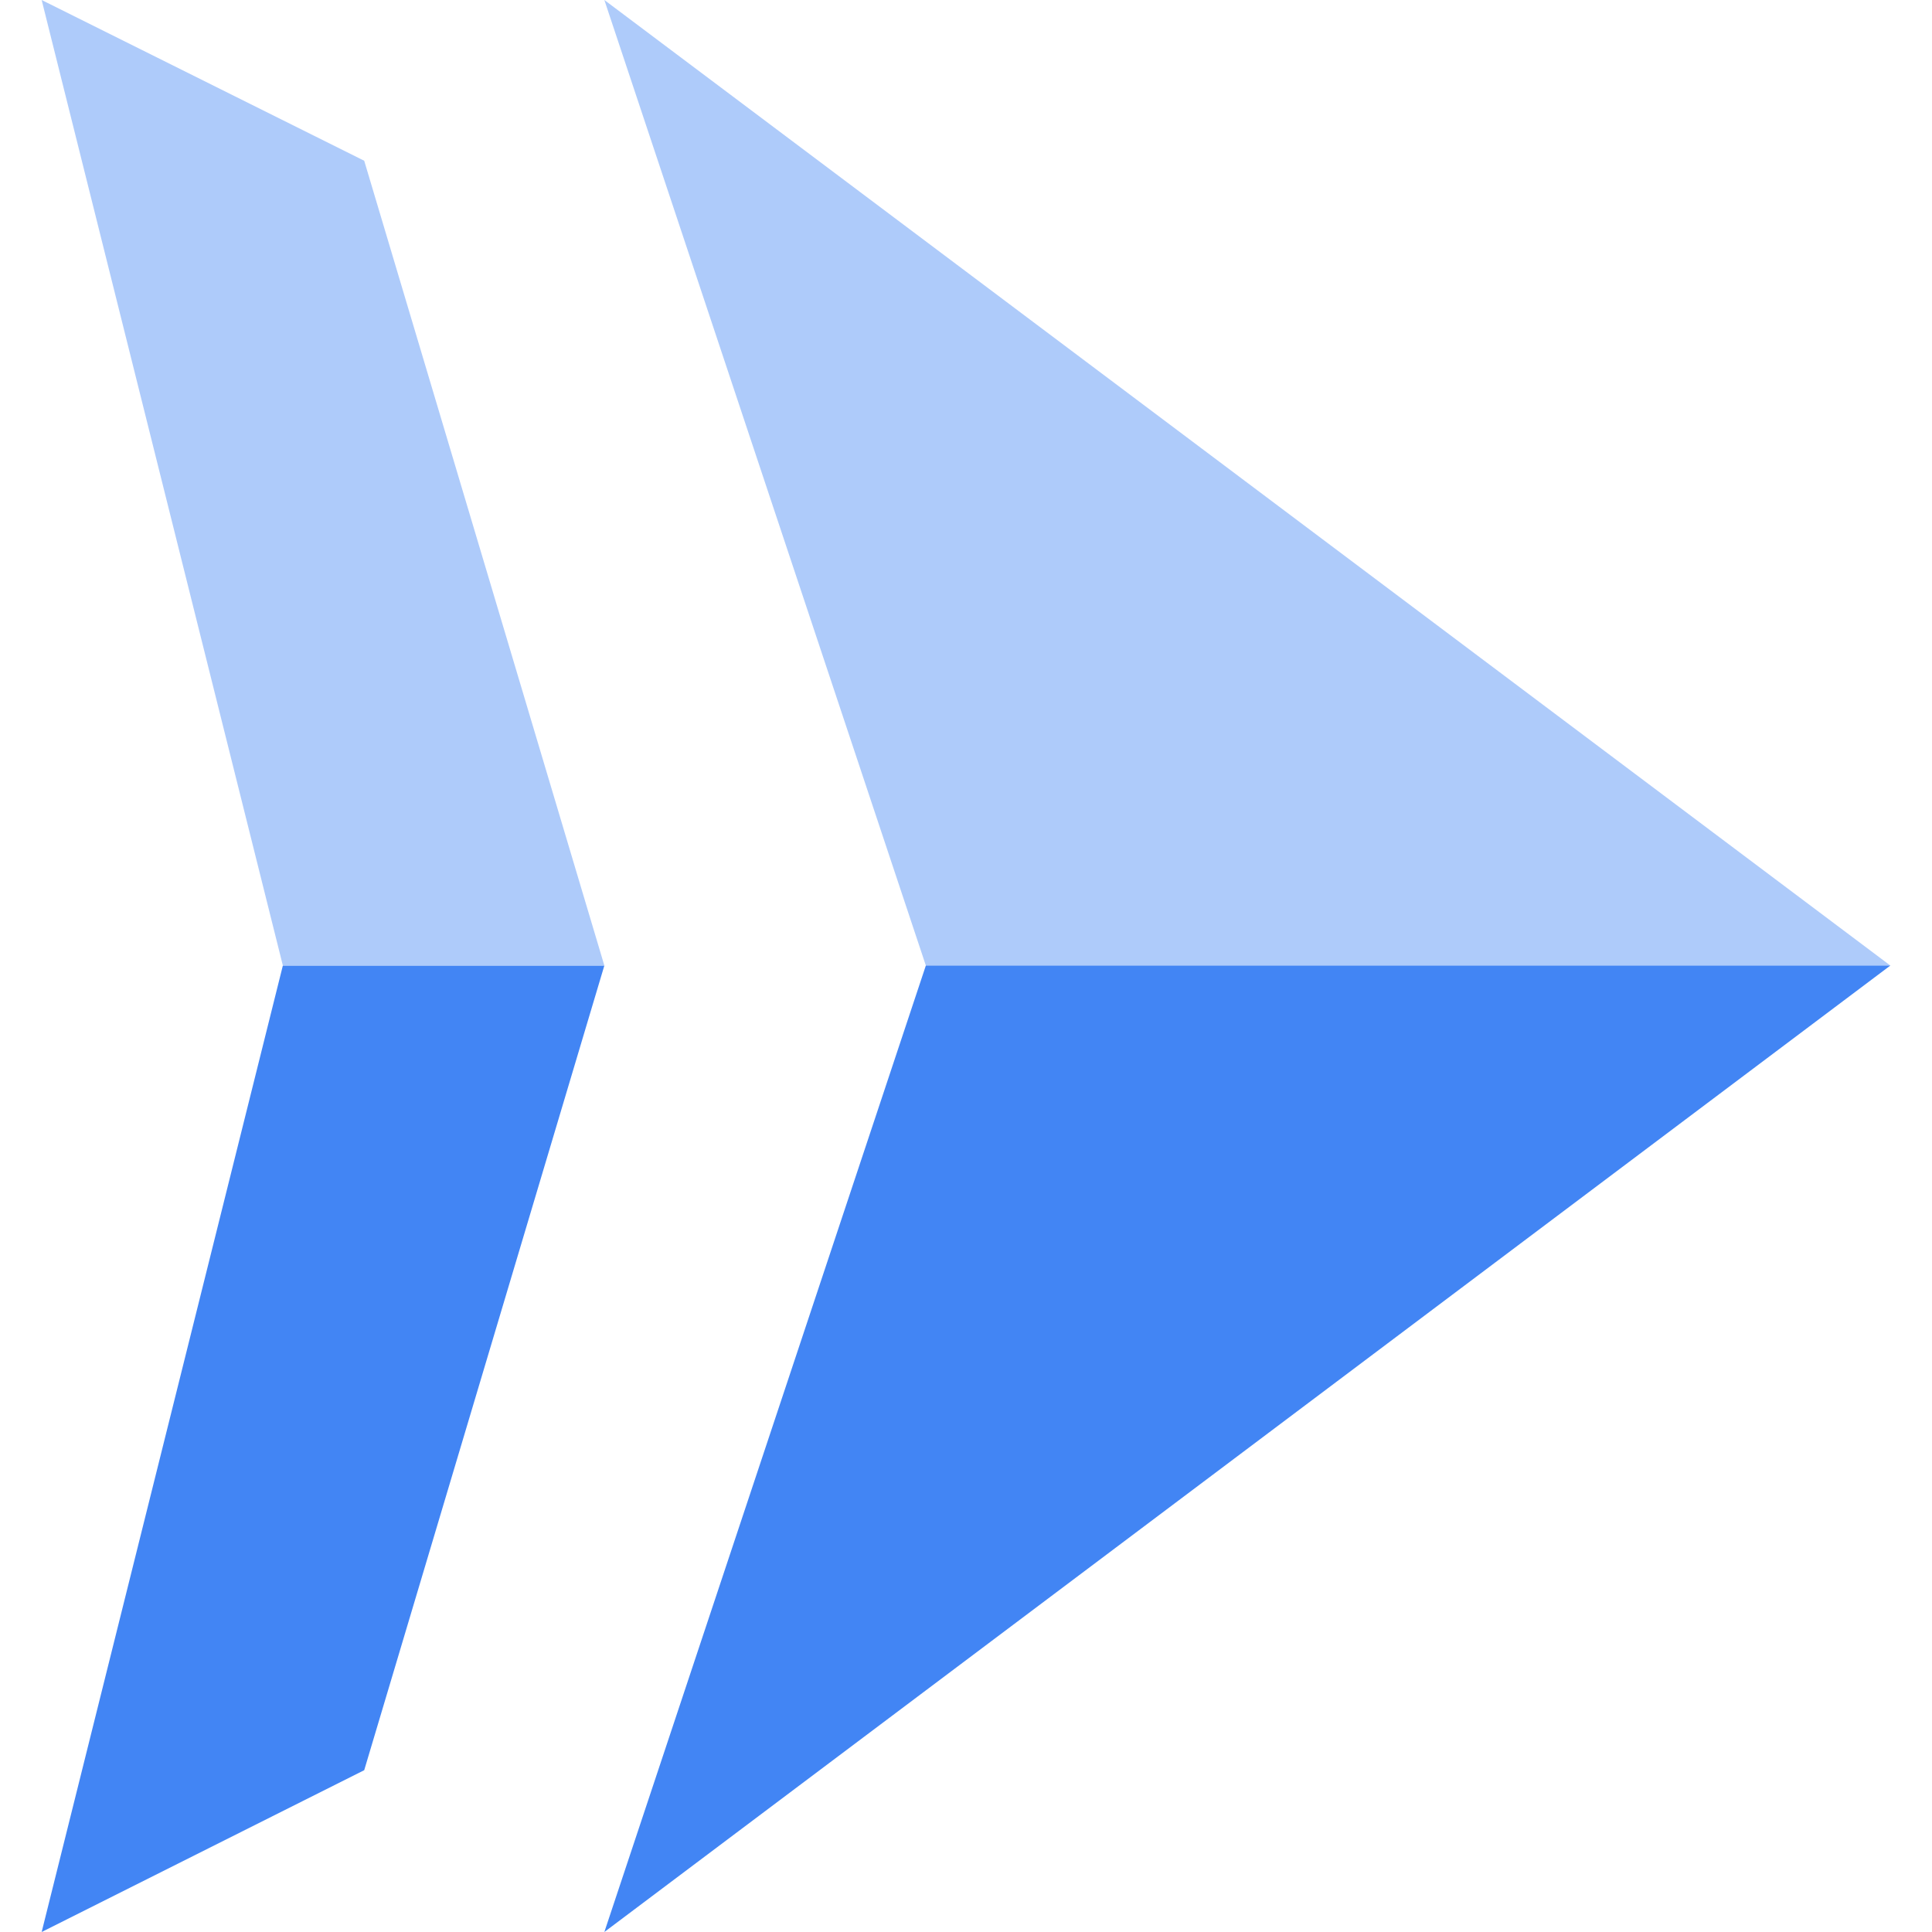
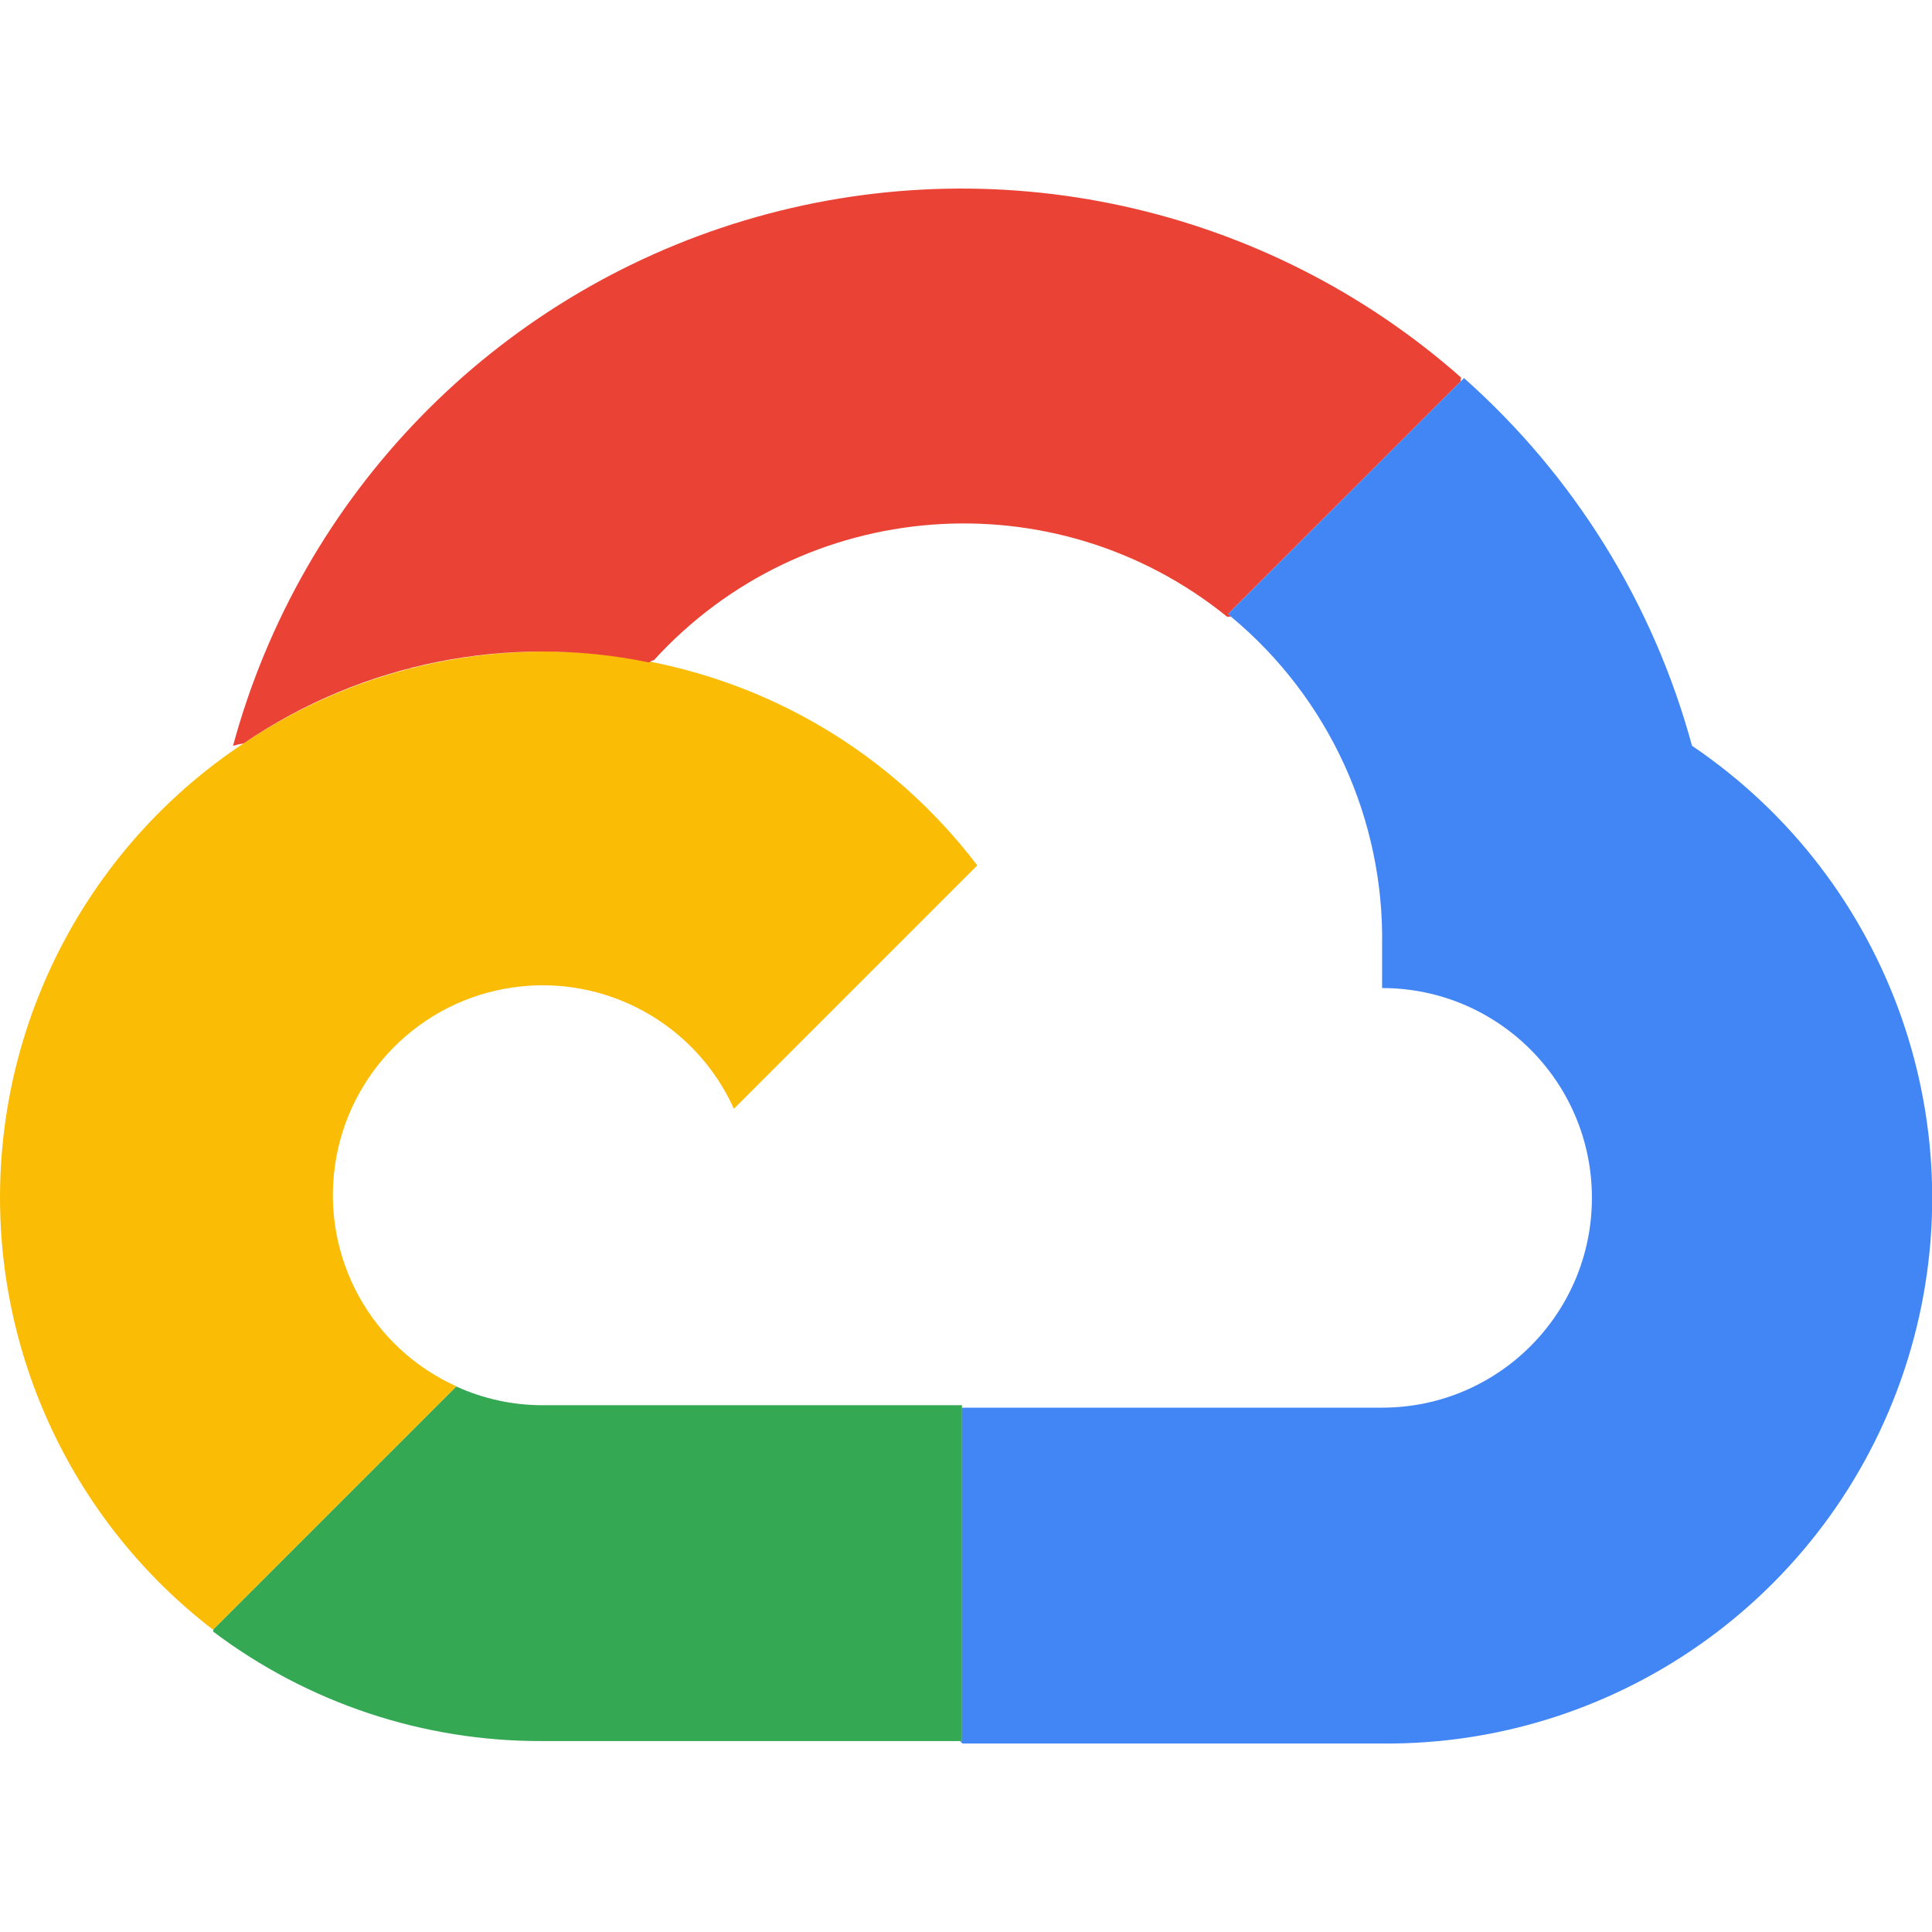
<svg xmlns="http://www.w3.org/2000/svg" width="128" height="128">
-   <polygon fill="#aecbfa" points="40.04 0 61.34 63.97 125.24 63.97 40.04 0" />
-   <polygon fill="#4285f4" points="125.24 63.97 61.34 63.97 40.04 128 125.24 63.97" />
-   <polygon fill="#4285f4" points="2.76 128 24.13 117.28 40.04 63.97 18.74 63.97 2.76 128" />
-   <polygon fill="#aecbfa" points="2.76 0 18.74 63.97 40.04 63.97 24.13 10.65 2.76 0" />
+   <path d="M30.225 91.857l-16.074 16.074-.039.157a35.959 35.959 0 0 0 21.823 7.261h27.8V93.1h-27.8a13.82 13.82 0 0 1-5.71-1.243z" fill="#34a853" />
+   <path d="M16.136 49.251a36.111 36.111 0 0 0-2.024 58.719l.039-.039 16.074-16.074.01-.01a13.9 13.9 0 1 1 18.388-18.388l16.124-16.124a35.941 35.941 0 0 0-48.611-8.084z" fill="#fbbc05" />
+   <path d="M96.768 25.275l.031-.265a50.011 50.011 0 0 0-81.36 24.4 6.116 6.116 0 0 1 .7-.159A35.15 35.15 0 0 1 43 43.887c.109-.061.225-.155.315-.138A27.758 27.758 0 0 1 81.3 40.86h.268c-.07-.059-.119-.137-.19-.2z" fill="#ea4335" />
+   <path d="M112.1 49.41a50.135 50.135 0 0 0-15.106-24.361l-.226.226-15.39 15.39c.071.058.12.136.19.2a27.737 27.737 0 0 1 10 21.824v2.772a13.9 13.9 0 1 1 0 27.8h-27.8l-.039.04v22.057h-.118l.157.156h27.8A36.151 36.151 0 0 0 112.1 49.41z" fill="#4285f4" />
</svg>
